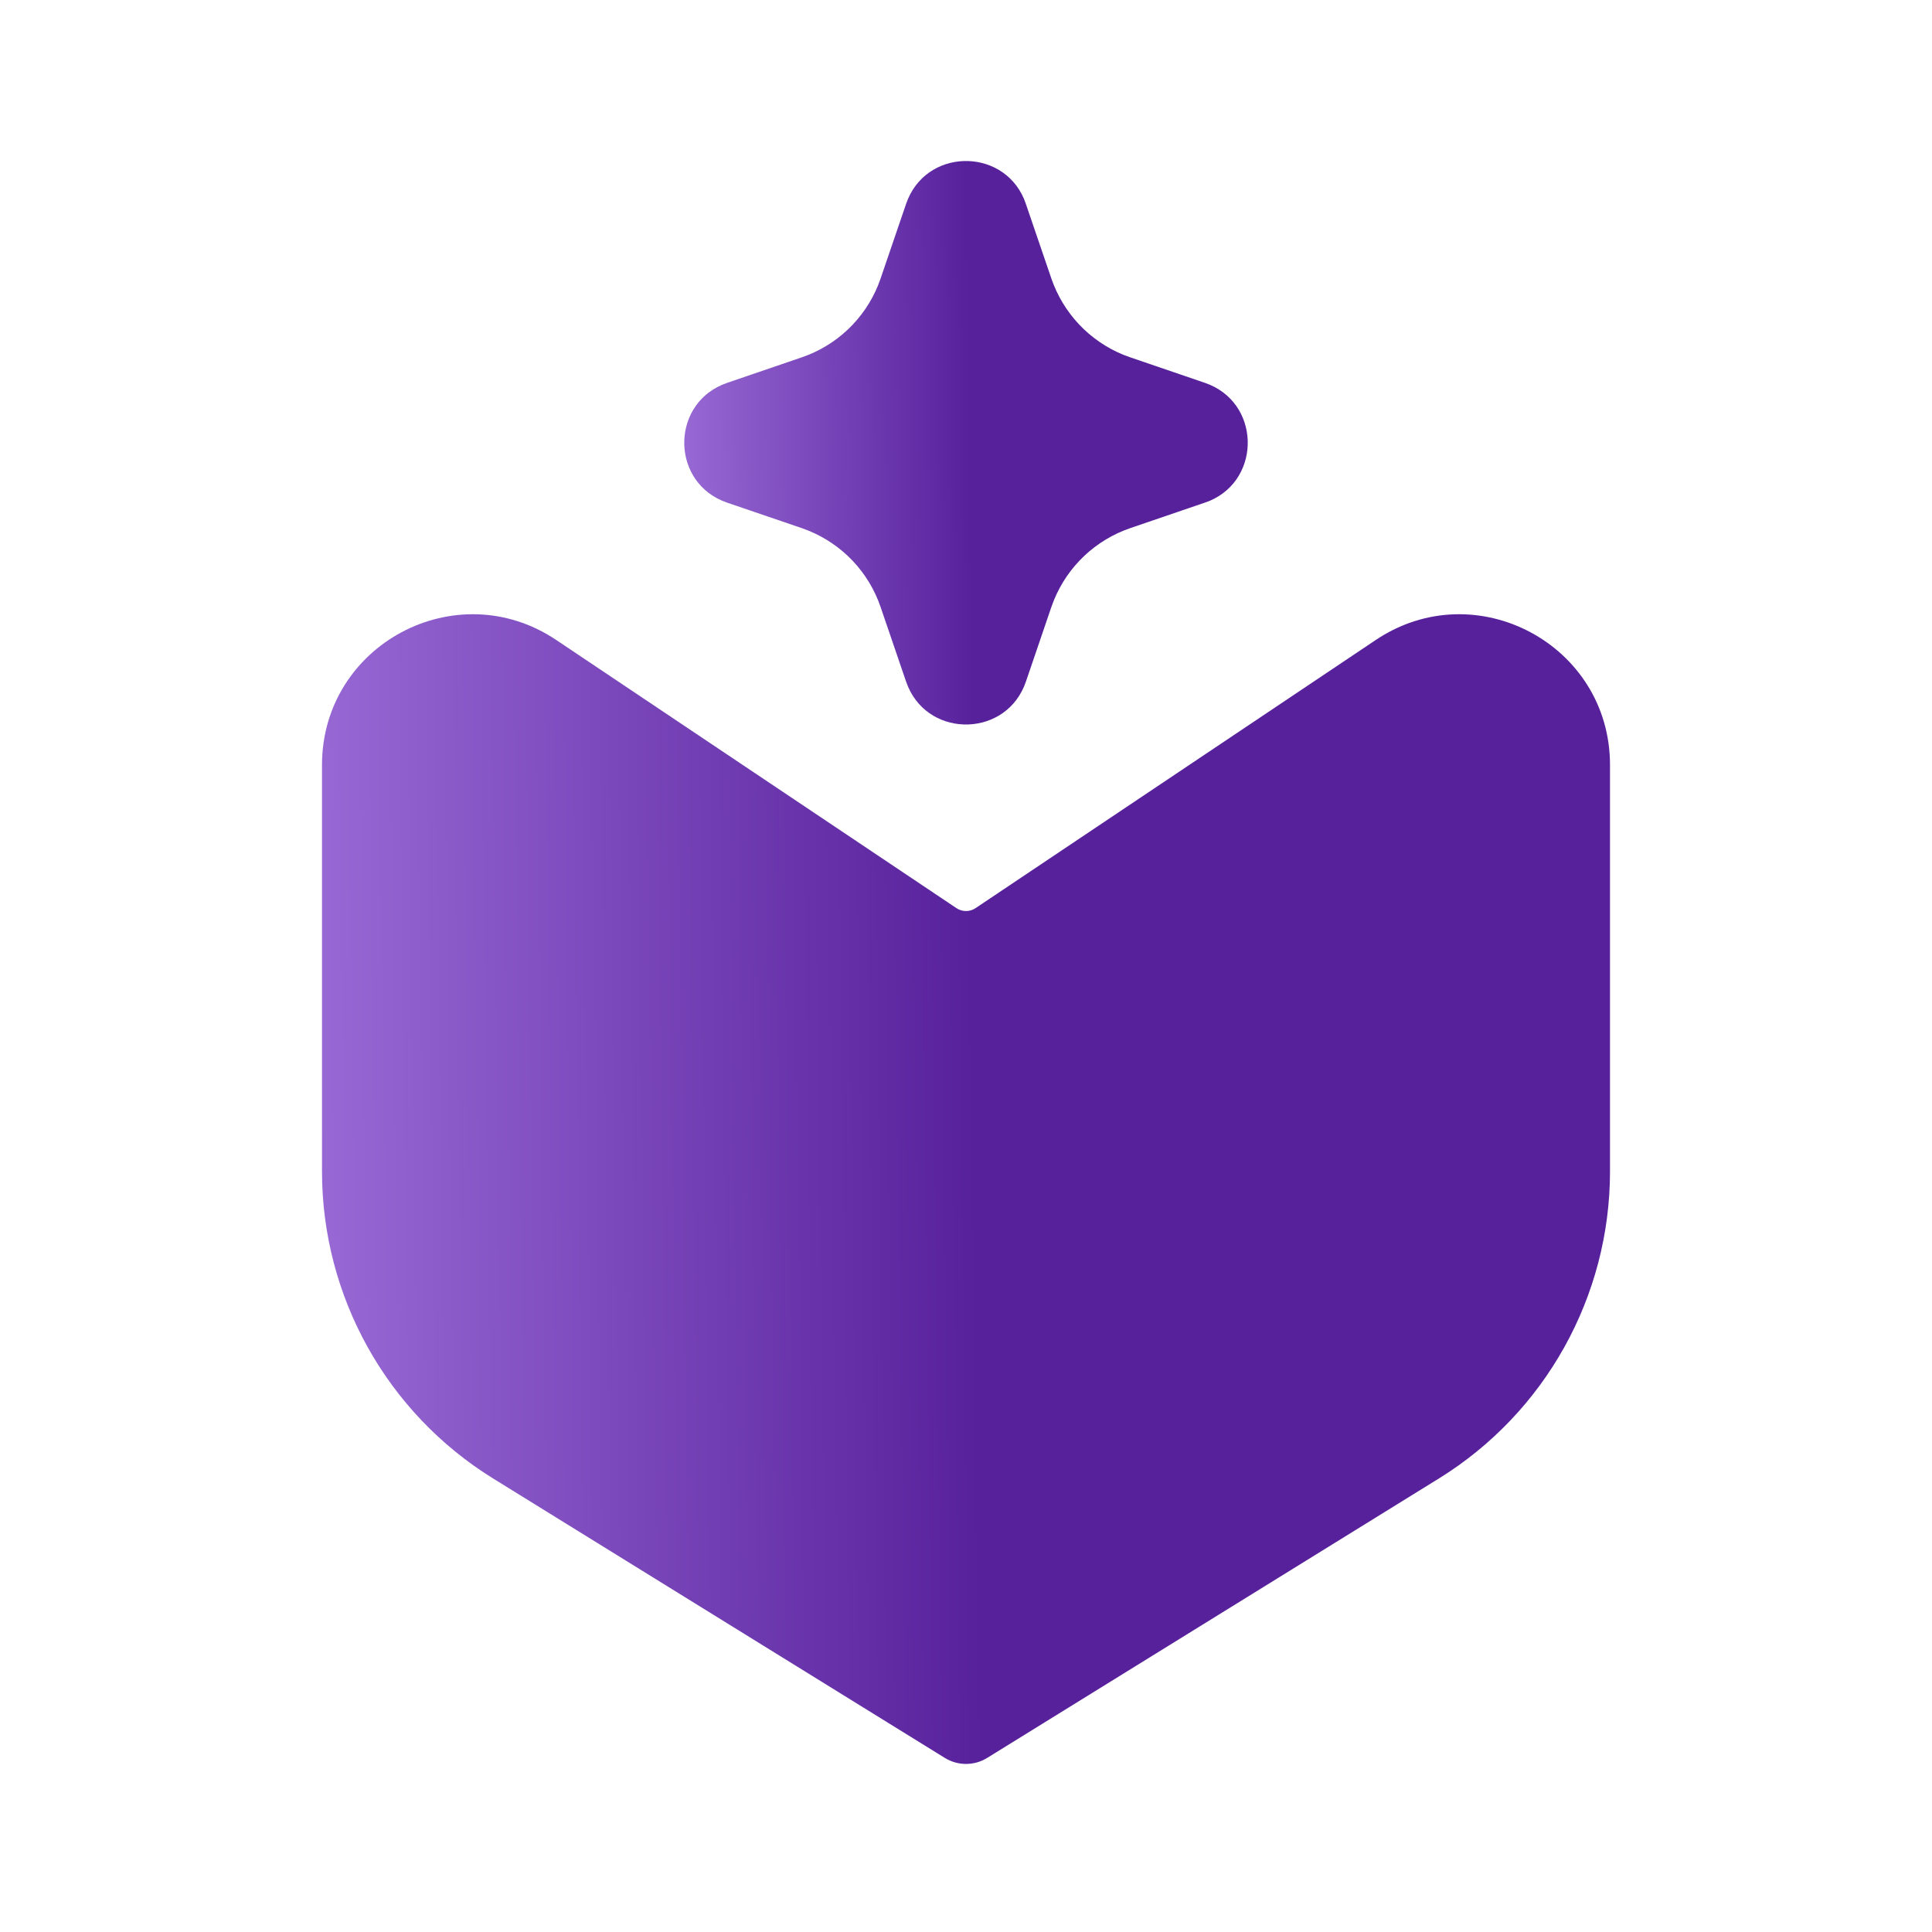
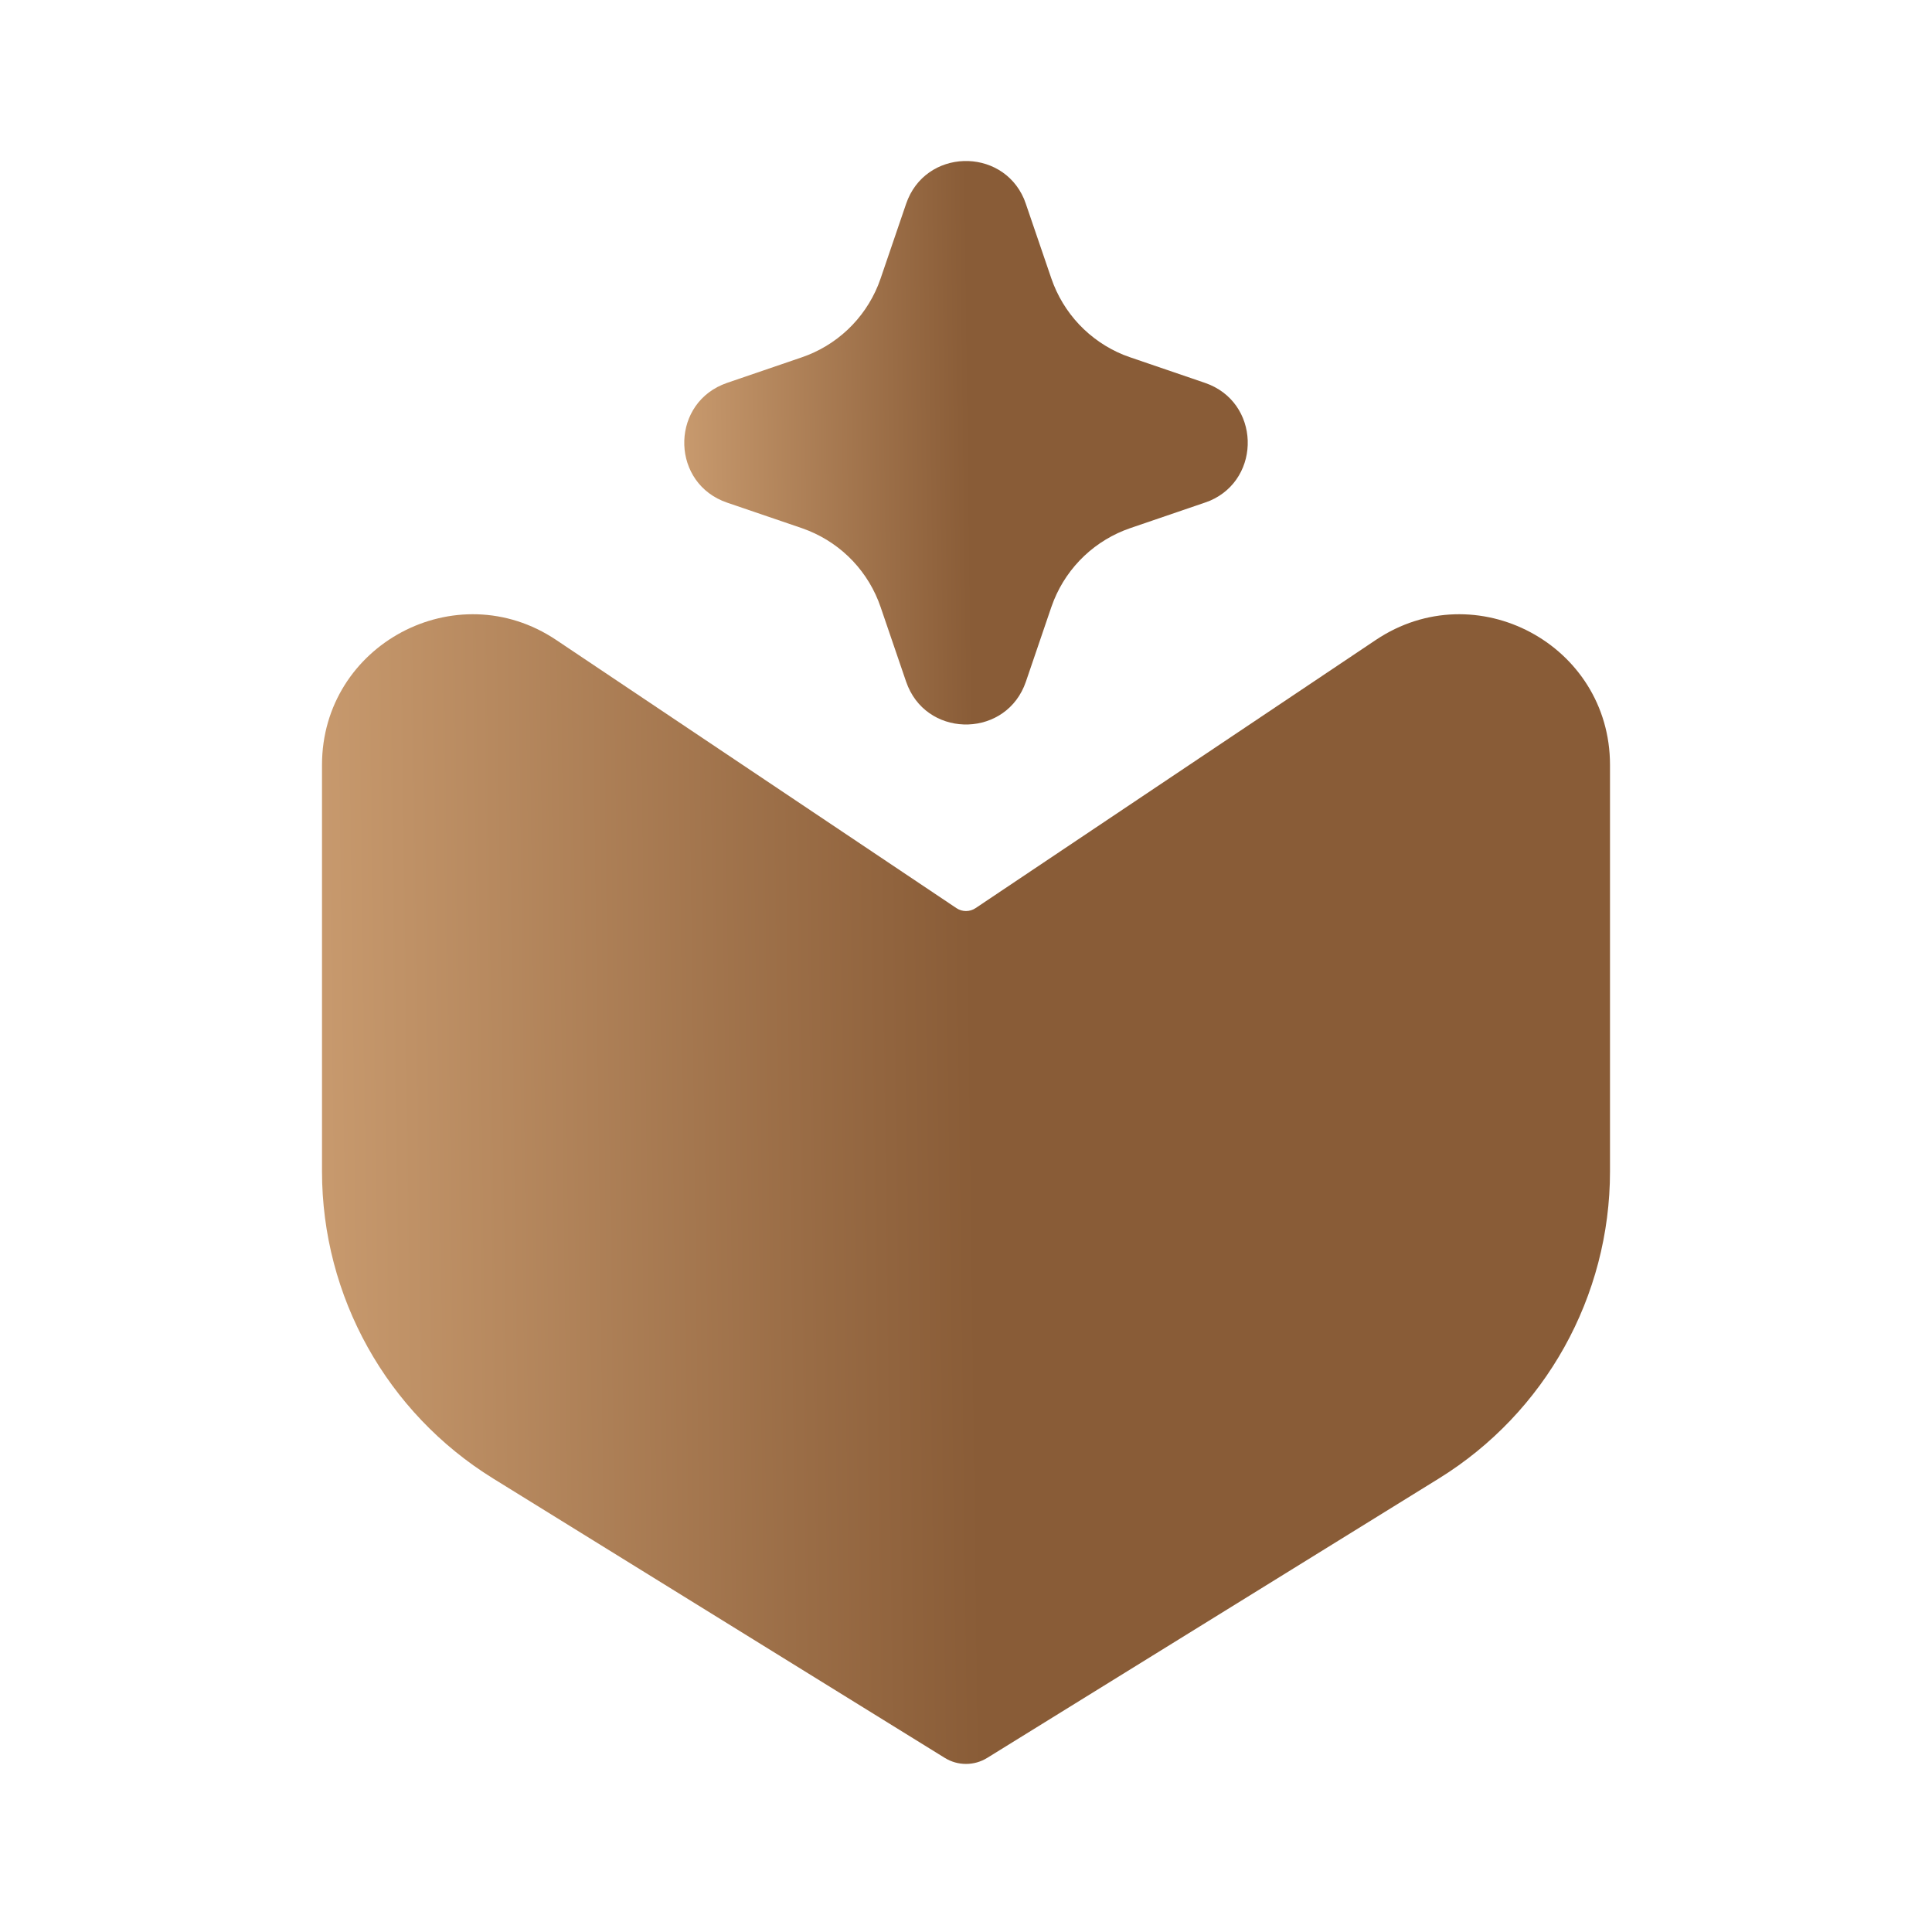
<svg xmlns="http://www.w3.org/2000/svg" width="48" height="48" viewBox="0 0 48 48" fill="none">
  <path d="M8 19.005C8 16.015 11.336 14.235 13.819 15.9L23.762 22.562C23.906 22.659 24.094 22.659 24.238 22.562L34.181 15.9C36.664 14.235 40 16.015 40 19.005V29.103C40 32.211 38.391 35.098 35.748 36.733L24.526 43.675C24.204 43.874 23.796 43.874 23.474 43.675L12.252 36.733C9.609 35.098 8 32.211 8 29.103V19.005Z" fill="url(#paint0_linear_1_174)" />
  <path d="M22.512 5.064C22.982 3.688 24.883 3.647 25.44 4.939L25.487 5.065L26.121 6.92C26.267 7.345 26.502 7.734 26.81 8.061C27.119 8.388 27.494 8.645 27.91 8.815L28.081 8.878L29.936 9.512C31.312 9.982 31.353 11.883 30.062 12.44L29.936 12.487L28.081 13.121C27.655 13.267 27.266 13.502 26.939 13.81C26.612 14.119 26.355 14.494 26.185 14.91L26.121 15.08L25.488 16.936C25.018 18.312 23.117 18.353 22.561 17.062L22.512 16.936L21.878 15.081C21.733 14.655 21.498 14.266 21.19 13.939C20.881 13.612 20.506 13.355 20.089 13.185L19.92 13.121L18.065 12.488C16.688 12.018 16.647 10.117 17.939 9.561L18.065 9.512L19.92 8.878C20.345 8.733 20.734 8.498 21.061 8.19C21.388 7.881 21.645 7.506 21.815 7.089L21.878 6.92L22.512 5.064Z" fill="url(#paint1_linear_1_174)" />
  <defs>
    <linearGradient id="paint0_linear_1_174" x1="8.002" y1="36.816" x2="24.334" y2="36.609" gradientUnits="userSpaceOnUse">
-       <stop stop-color="#9869D5" />
-       <stop offset="1" stop-color="#58219C" />
+       <stop stop-color="#C89A6E" />
+       <stop offset="1" stop-color="#895C37" />
    </linearGradient>
    <linearGradient id="paint1_linear_1_174" x1="17.001" y1="14.857" x2="24.146" y2="14.766" gradientUnits="userSpaceOnUse">
-       <stop stop-color="#9869D5" />
-       <stop offset="1" stop-color="#57219C" />
+       <stop stop-color="#C89A6E" />
+       <stop offset="1" stop-color="#895C37" />
    </linearGradient>
  </defs>
</svg>
